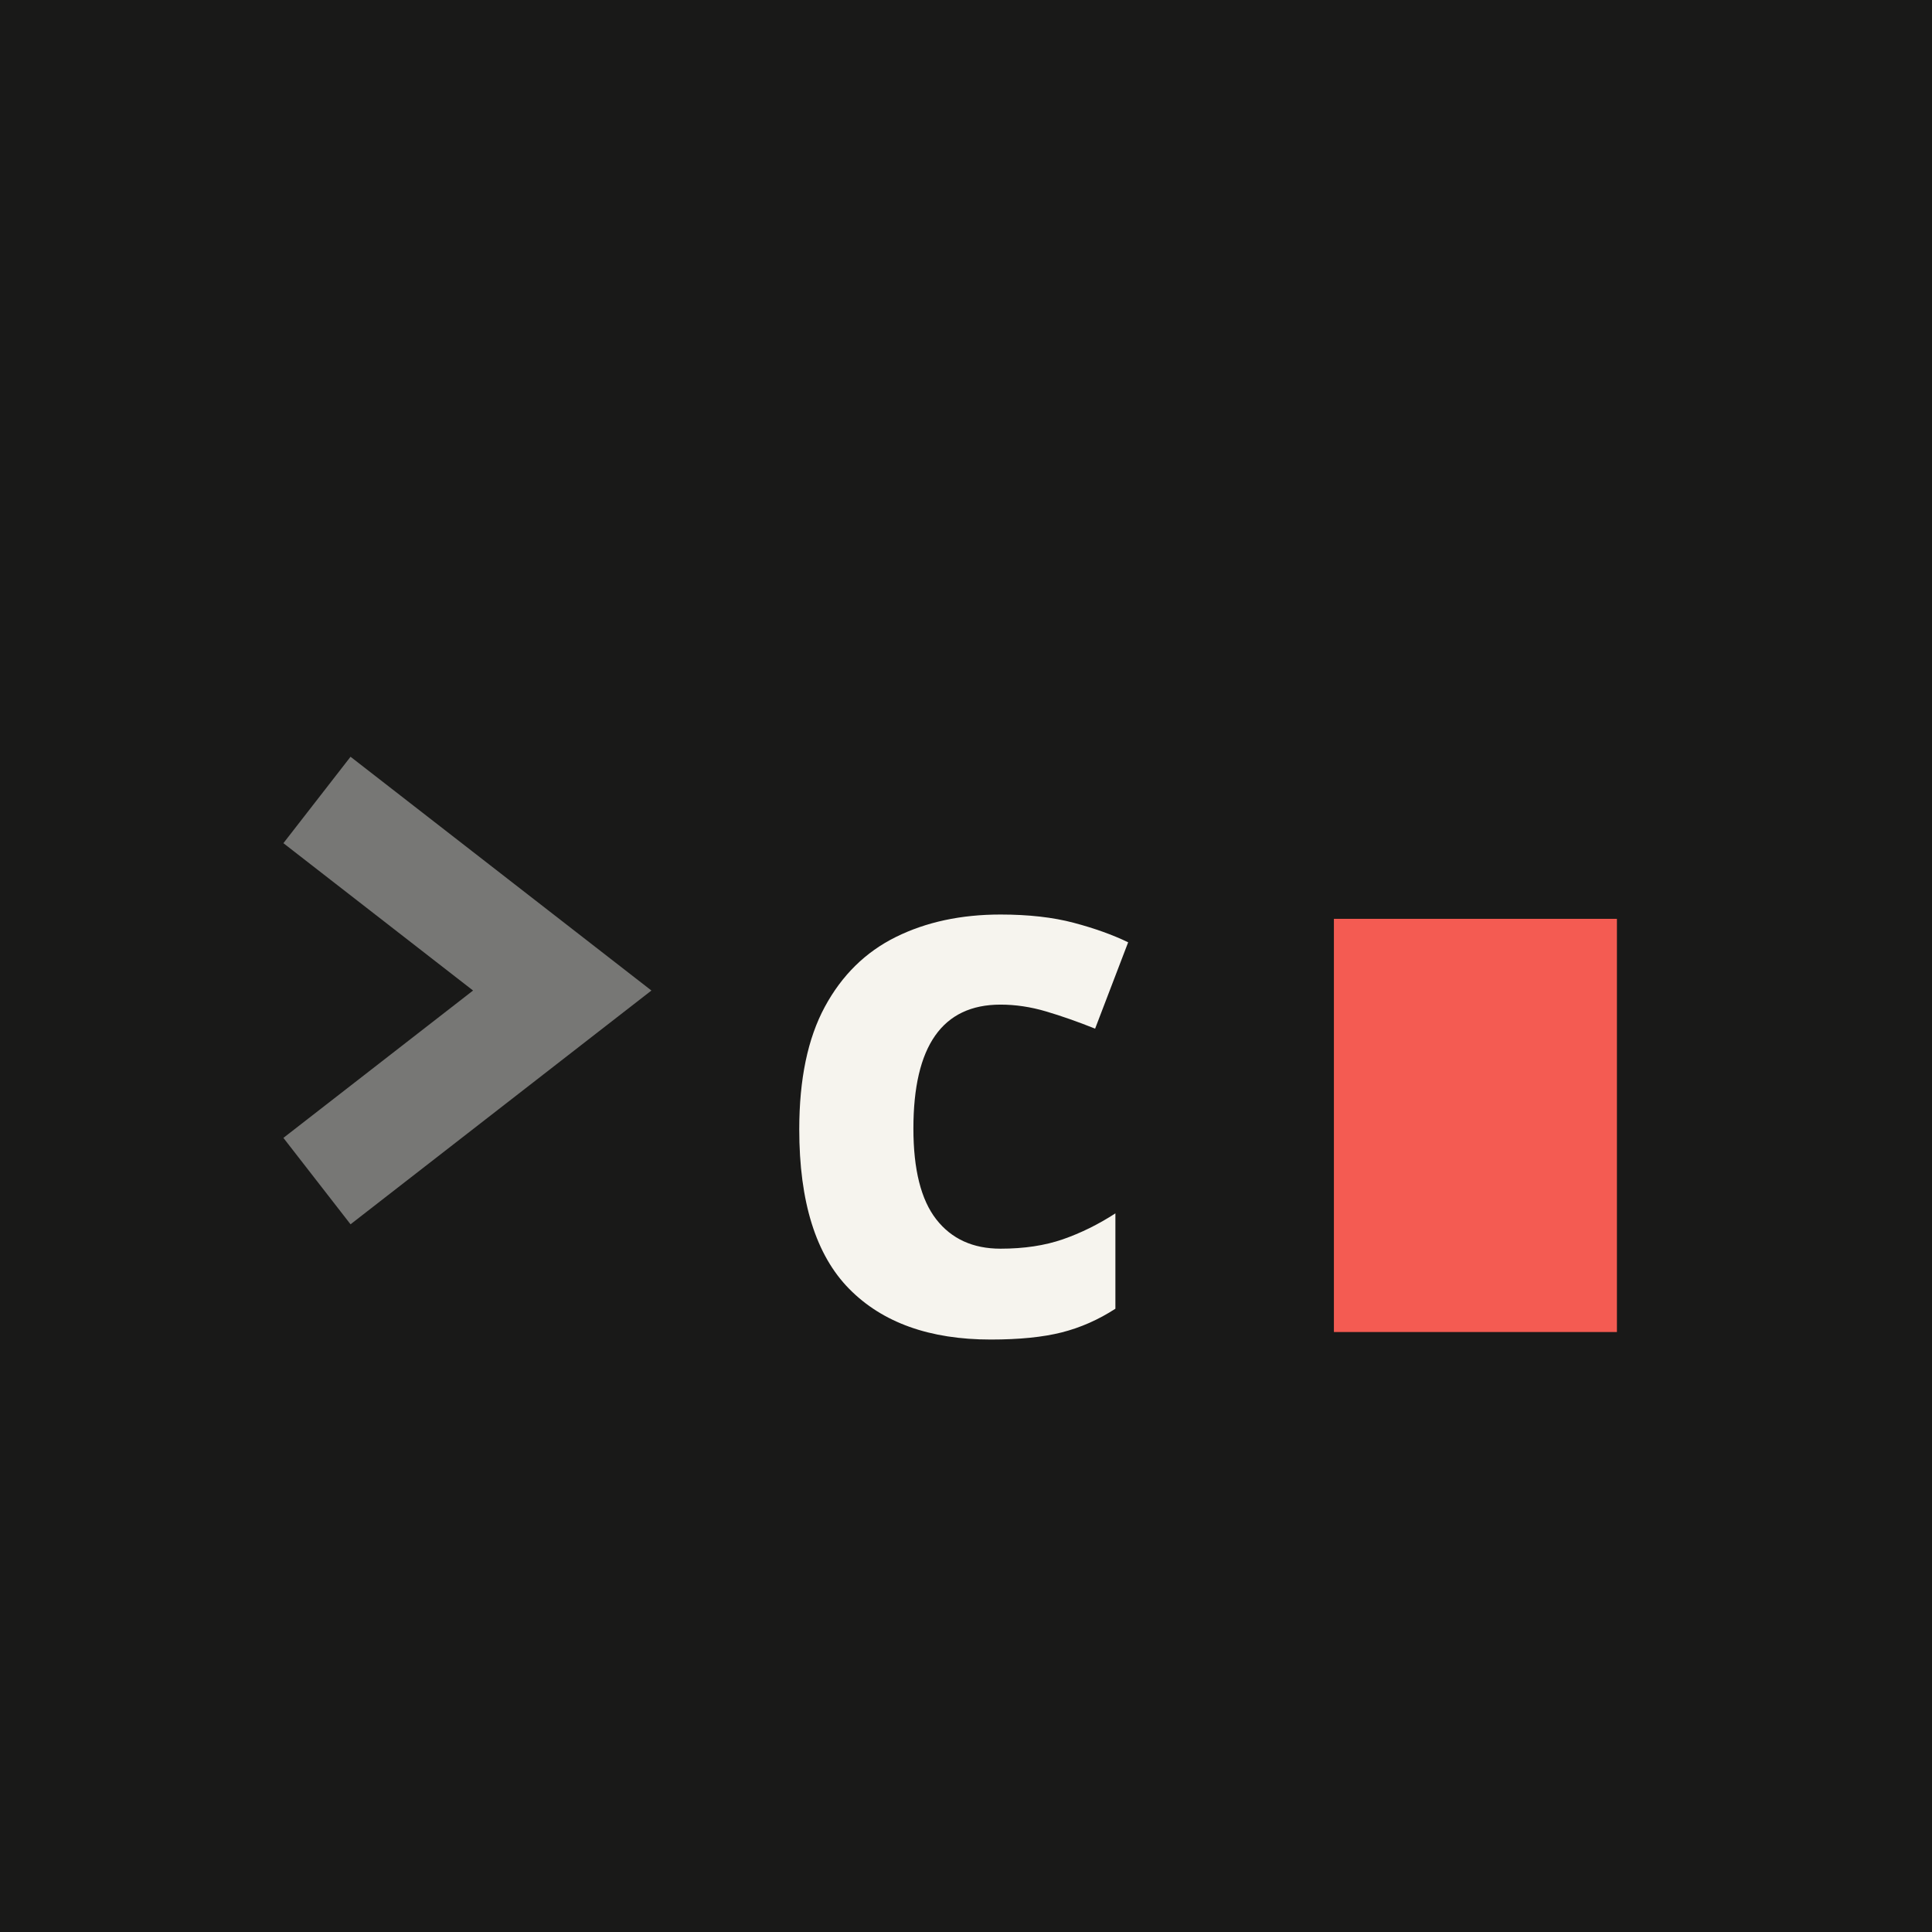
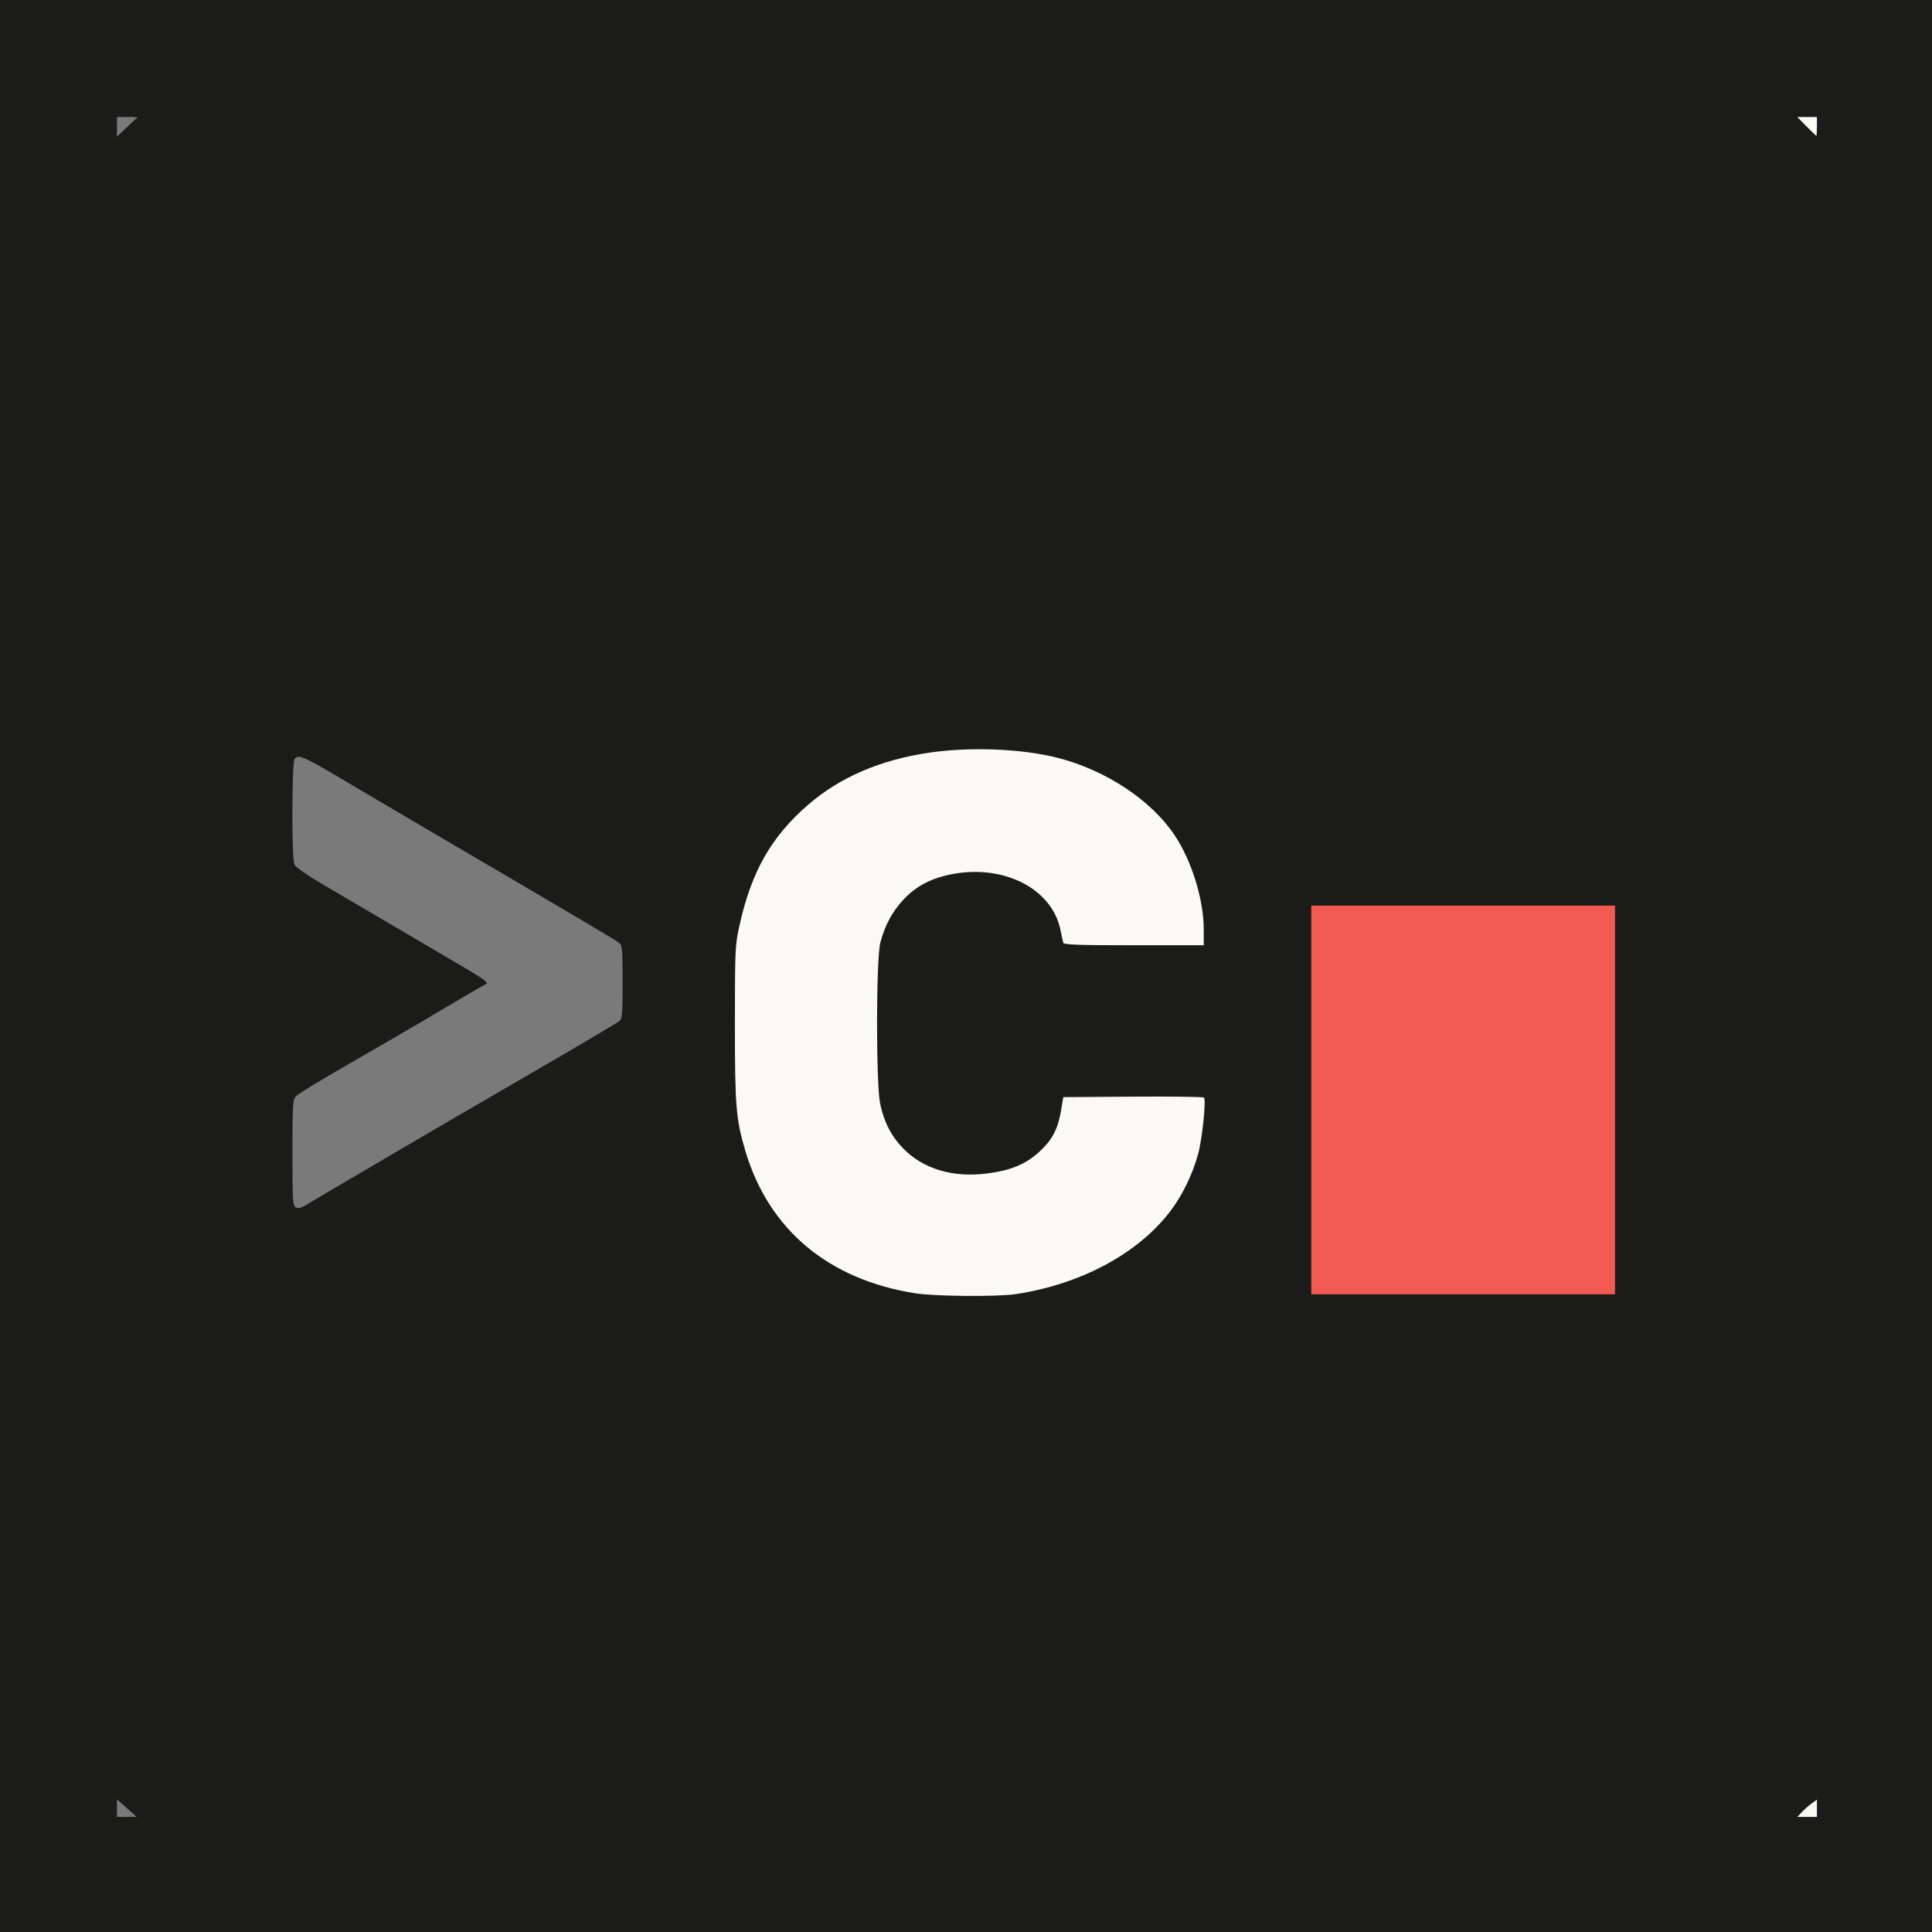
<svg xmlns="http://www.w3.org/2000/svg" viewBox="0 0 1024 1024" width="1024" height="1024">
-   <rect width="1024" height="1024" fill="#191918" />
-   <polyline points="168,424 298,525 168,626" fill="none" stroke="#777775" stroke-width="58" stroke-linejoin="miter" stroke-linecap="butt" />
-   <text x="508" y="706" text-anchor="middle" font-family="JBM" font-weight="700" font-size="398" fill="#F6F4EE">c</text>
-   <rect x="707" y="487" width="150" height="219" fill="#F45B52" />
+   <rect width="1024" height="1024" fill="#1B1B1A" />
+   <path fill-rule="evenodd" fill="#7A7A7A" d="M62.00,958.35L62.00,953.69L64.16,955.60C65.35,956.64 67.70,958.74 69.38,960.25L72.45,963.00L67.22,963.00L62.00,963.00L62.00,958.35ZM156.75,639.88C155.15,638.98 155.00,636.52 155.00,611.06C155.00,586.01 155.18,583.01 156.75,581.14C157.71,579.99 169.75,572.60 183.50,564.72C197.25,556.83 215.25,546.39 223.50,541.51C231.75,536.63 242.54,530.25 247.48,527.32C252.43,524.40 256.89,521.87 257.41,521.70C259.27,521.08 256.90,519.19 246.78,513.24C241.13,509.91 225.25,500.58 211.50,492.50C197.75,484.43 179.89,473.93 171.81,469.18C162.71,463.83 156.71,459.66 156.06,458.22C154.49,454.80 154.63,403.77 156.20,402.20C158.75,399.65 159.67,400.10 194.00,420.48C199.78,423.91 211.03,430.54 219.00,435.22C318.65,493.68 326.29,498.20 328.25,499.84C329.80,501.15 330.00,503.45 330.00,520.50C330.00,537.54 329.80,539.86 328.25,541.20C327.29,542.03 309.62,552.51 289.00,564.49C225.97,601.10 225.31,601.48 173.00,632.25C168.32,635.00 163.15,638.06 161.50,639.06C159.33,640.36 158.01,640.59 156.75,639.88ZM62.00,67.21L62.00,62.00L67.67,62.00C70.78,62.00 73.14,62.11 72.90,62.25C72.65,62.39 70.10,64.73 67.23,67.46L62.00,72.42L62.00,67.21Z" />
+   <path fill-rule="evenodd" fill="#FBF9F4" d="M955.08,960.40C956.41,958.97 958.74,956.92 960.25,955.83L963.00,953.86L963.00,958.43L963.00,963.00L957.83,963.00L952.65,963.00L955.08,960.40ZM485.00,685.46C439.07,678.20 407.43,651.68 395.08,610.10C390.06,593.20 389.50,586.37 389.51,542.00C389.52,503.47 389.64,500.99 391.83,491.00C398.18,462.02 408.73,443.44 428.54,426.36C445.33,411.89 466.67,402.73 492.50,398.93C514.18,395.73 541.55,396.82 560.50,401.64C586.10,408.14 610.28,424.16 622.66,442.81C631.68,456.39 638.00,476.87 638.00,492.49L638.00,501.00L600.97,501.00C572.20,501.00 563.86,500.72 563.58,499.75C563.38,499.06 562.70,495.97 562.07,492.89C557.57,470.90 531.75,457.82 503.96,463.44C493.17,465.63 485.28,469.85 478.71,476.96C472.83,483.32 468.93,490.62 466.59,499.64C464.33,508.38 464.26,574.33 466.50,585.00C468.57,594.86 472.53,602.45 479.00,608.98C489.55,619.63 505.13,624.24 522.98,621.99C535.71,620.39 543.76,617.04 551.00,610.34C557.74,604.10 560.74,598.36 562.38,588.55L563.56,581.50L600.47,581.24C620.77,581.09 637.71,581.32 638.12,581.74C639.36,583.02 637.24,603.58 635.02,611.66C632.14,622.17 626.99,632.92 620.91,641.12C603.92,664.04 573.25,680.67 538.31,685.92C528.50,687.39 495.42,687.11 485.00,685.46ZM957.50,67.00L952.58,62.00L957.79,62.00L963.00,62.00L963.00,67.00C963.00,69.75 962.87,72.00 962.71,72.00C962.55,72.00 960.21,69.75 957.50,67.00Z" />
+   <rect x="695" y="480" width="161" height="206" fill="#F35B52" />
</svg>
